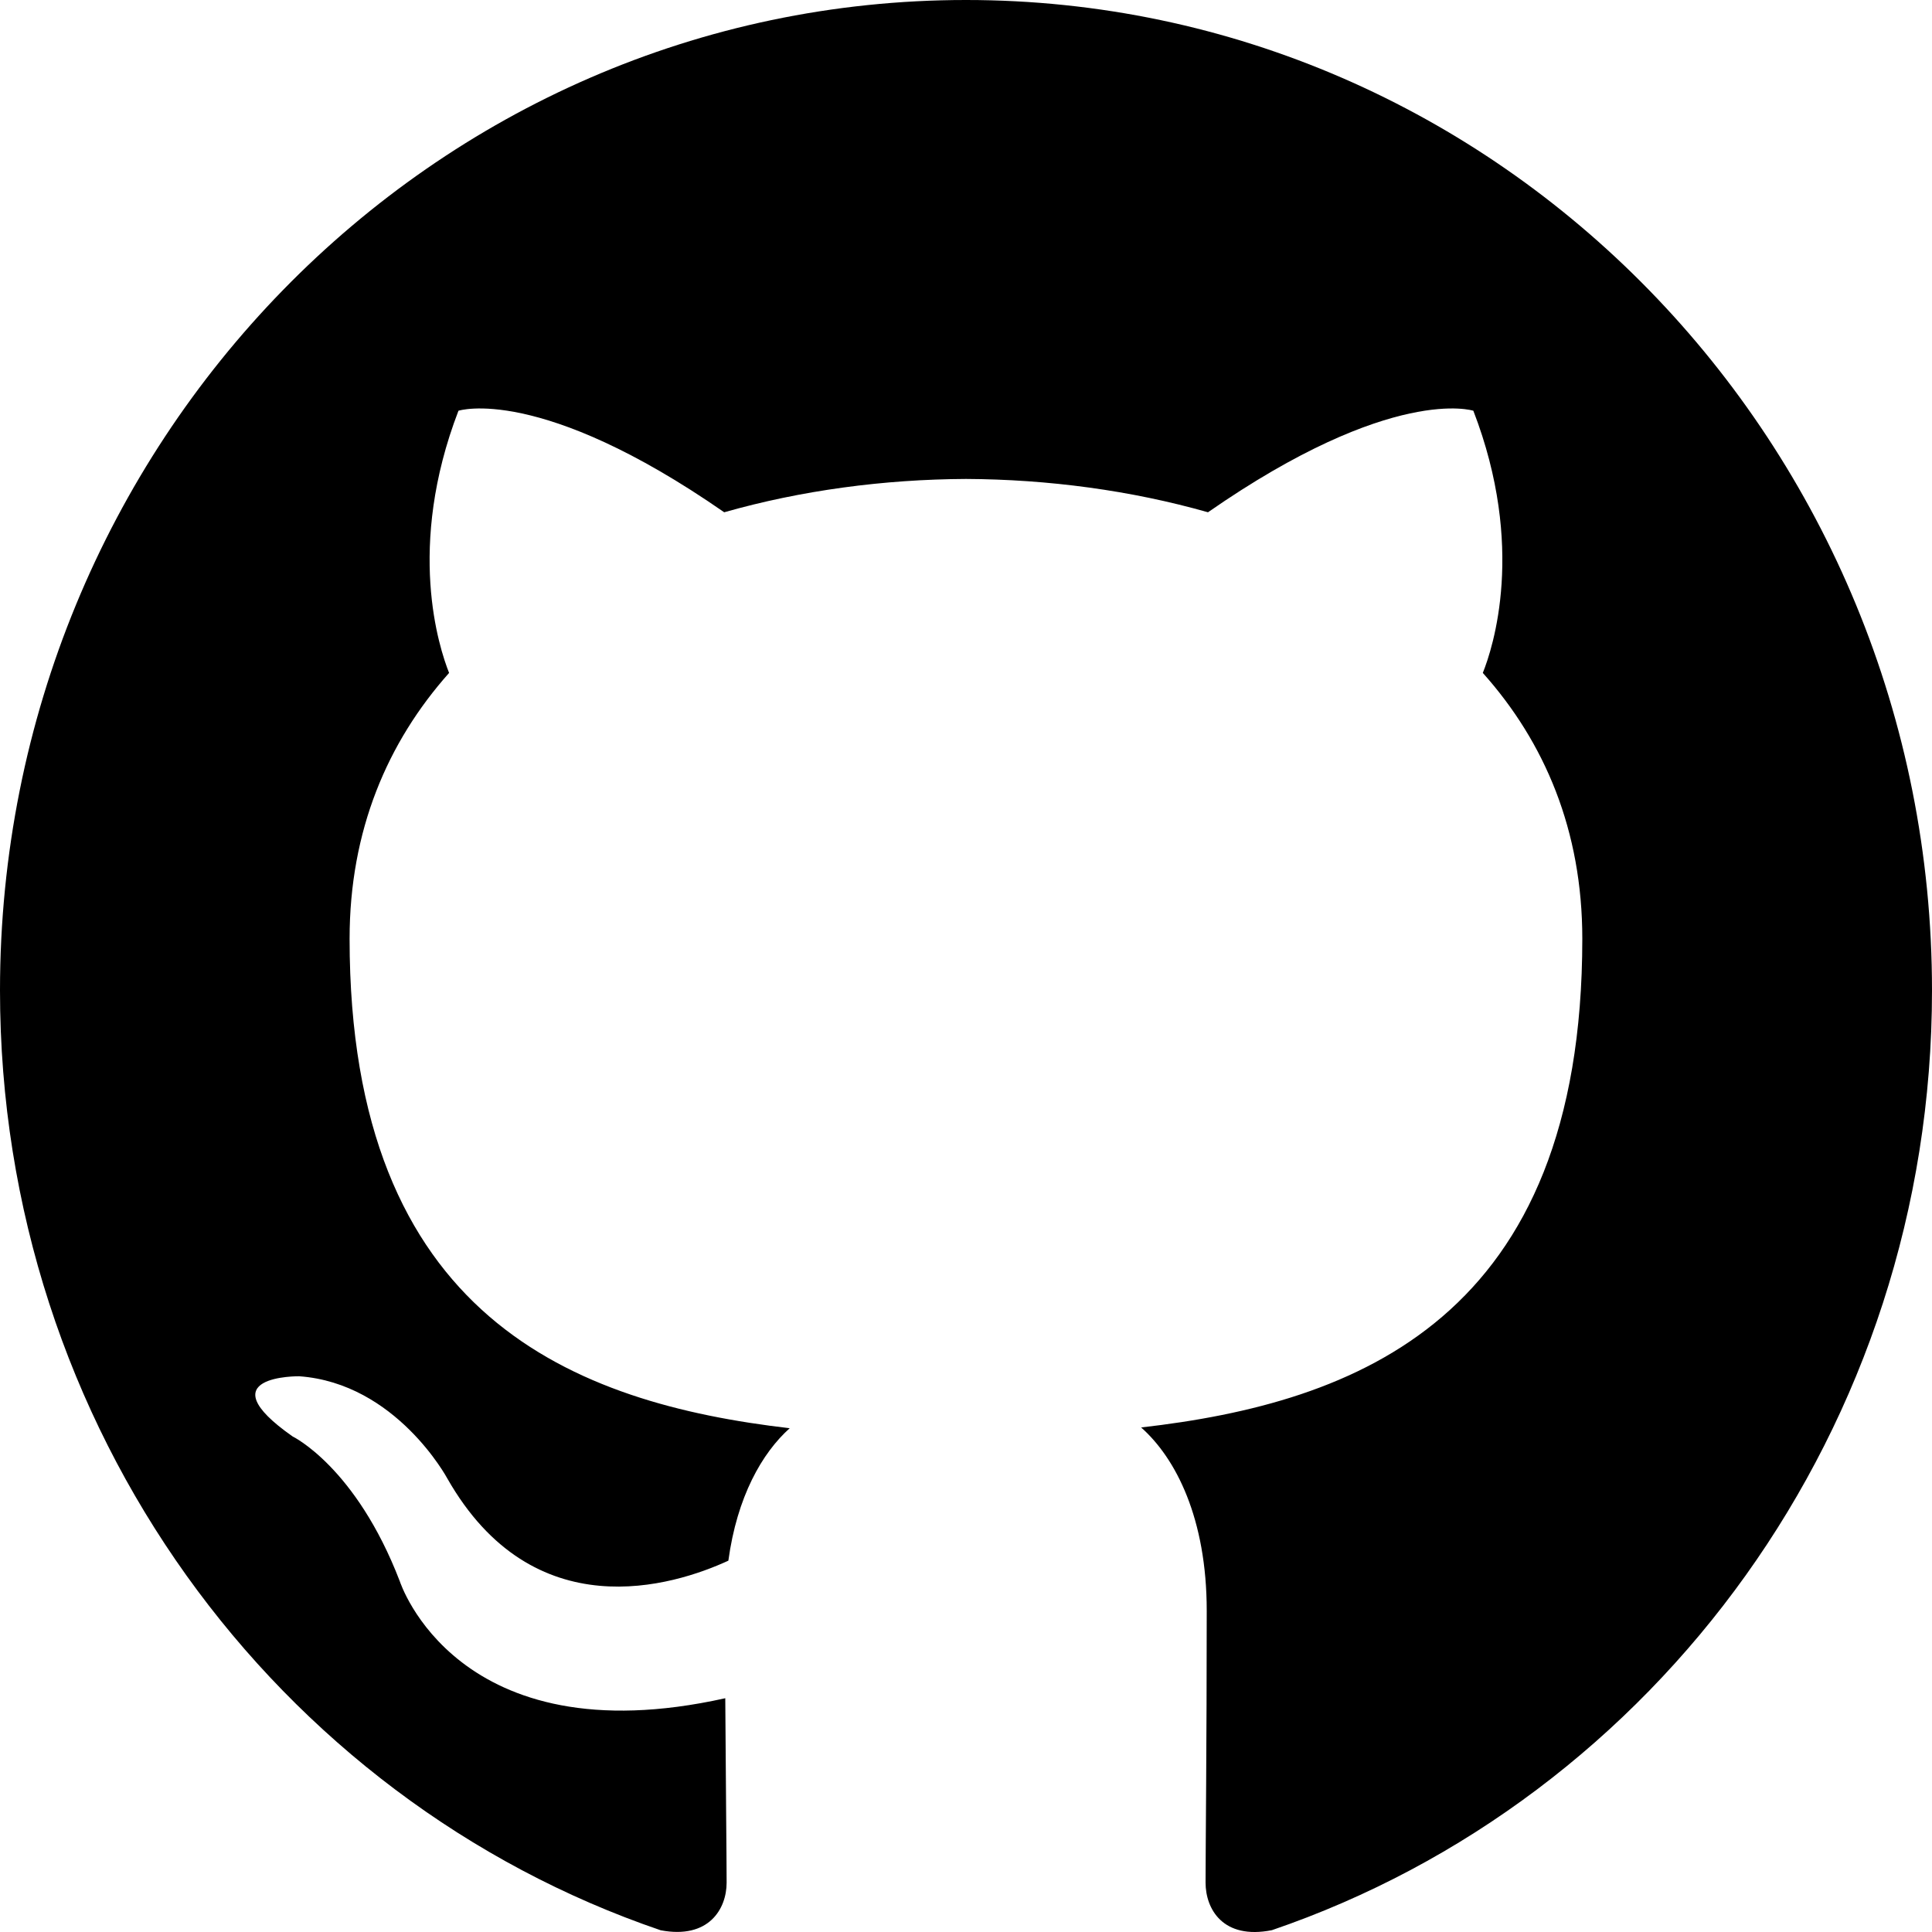
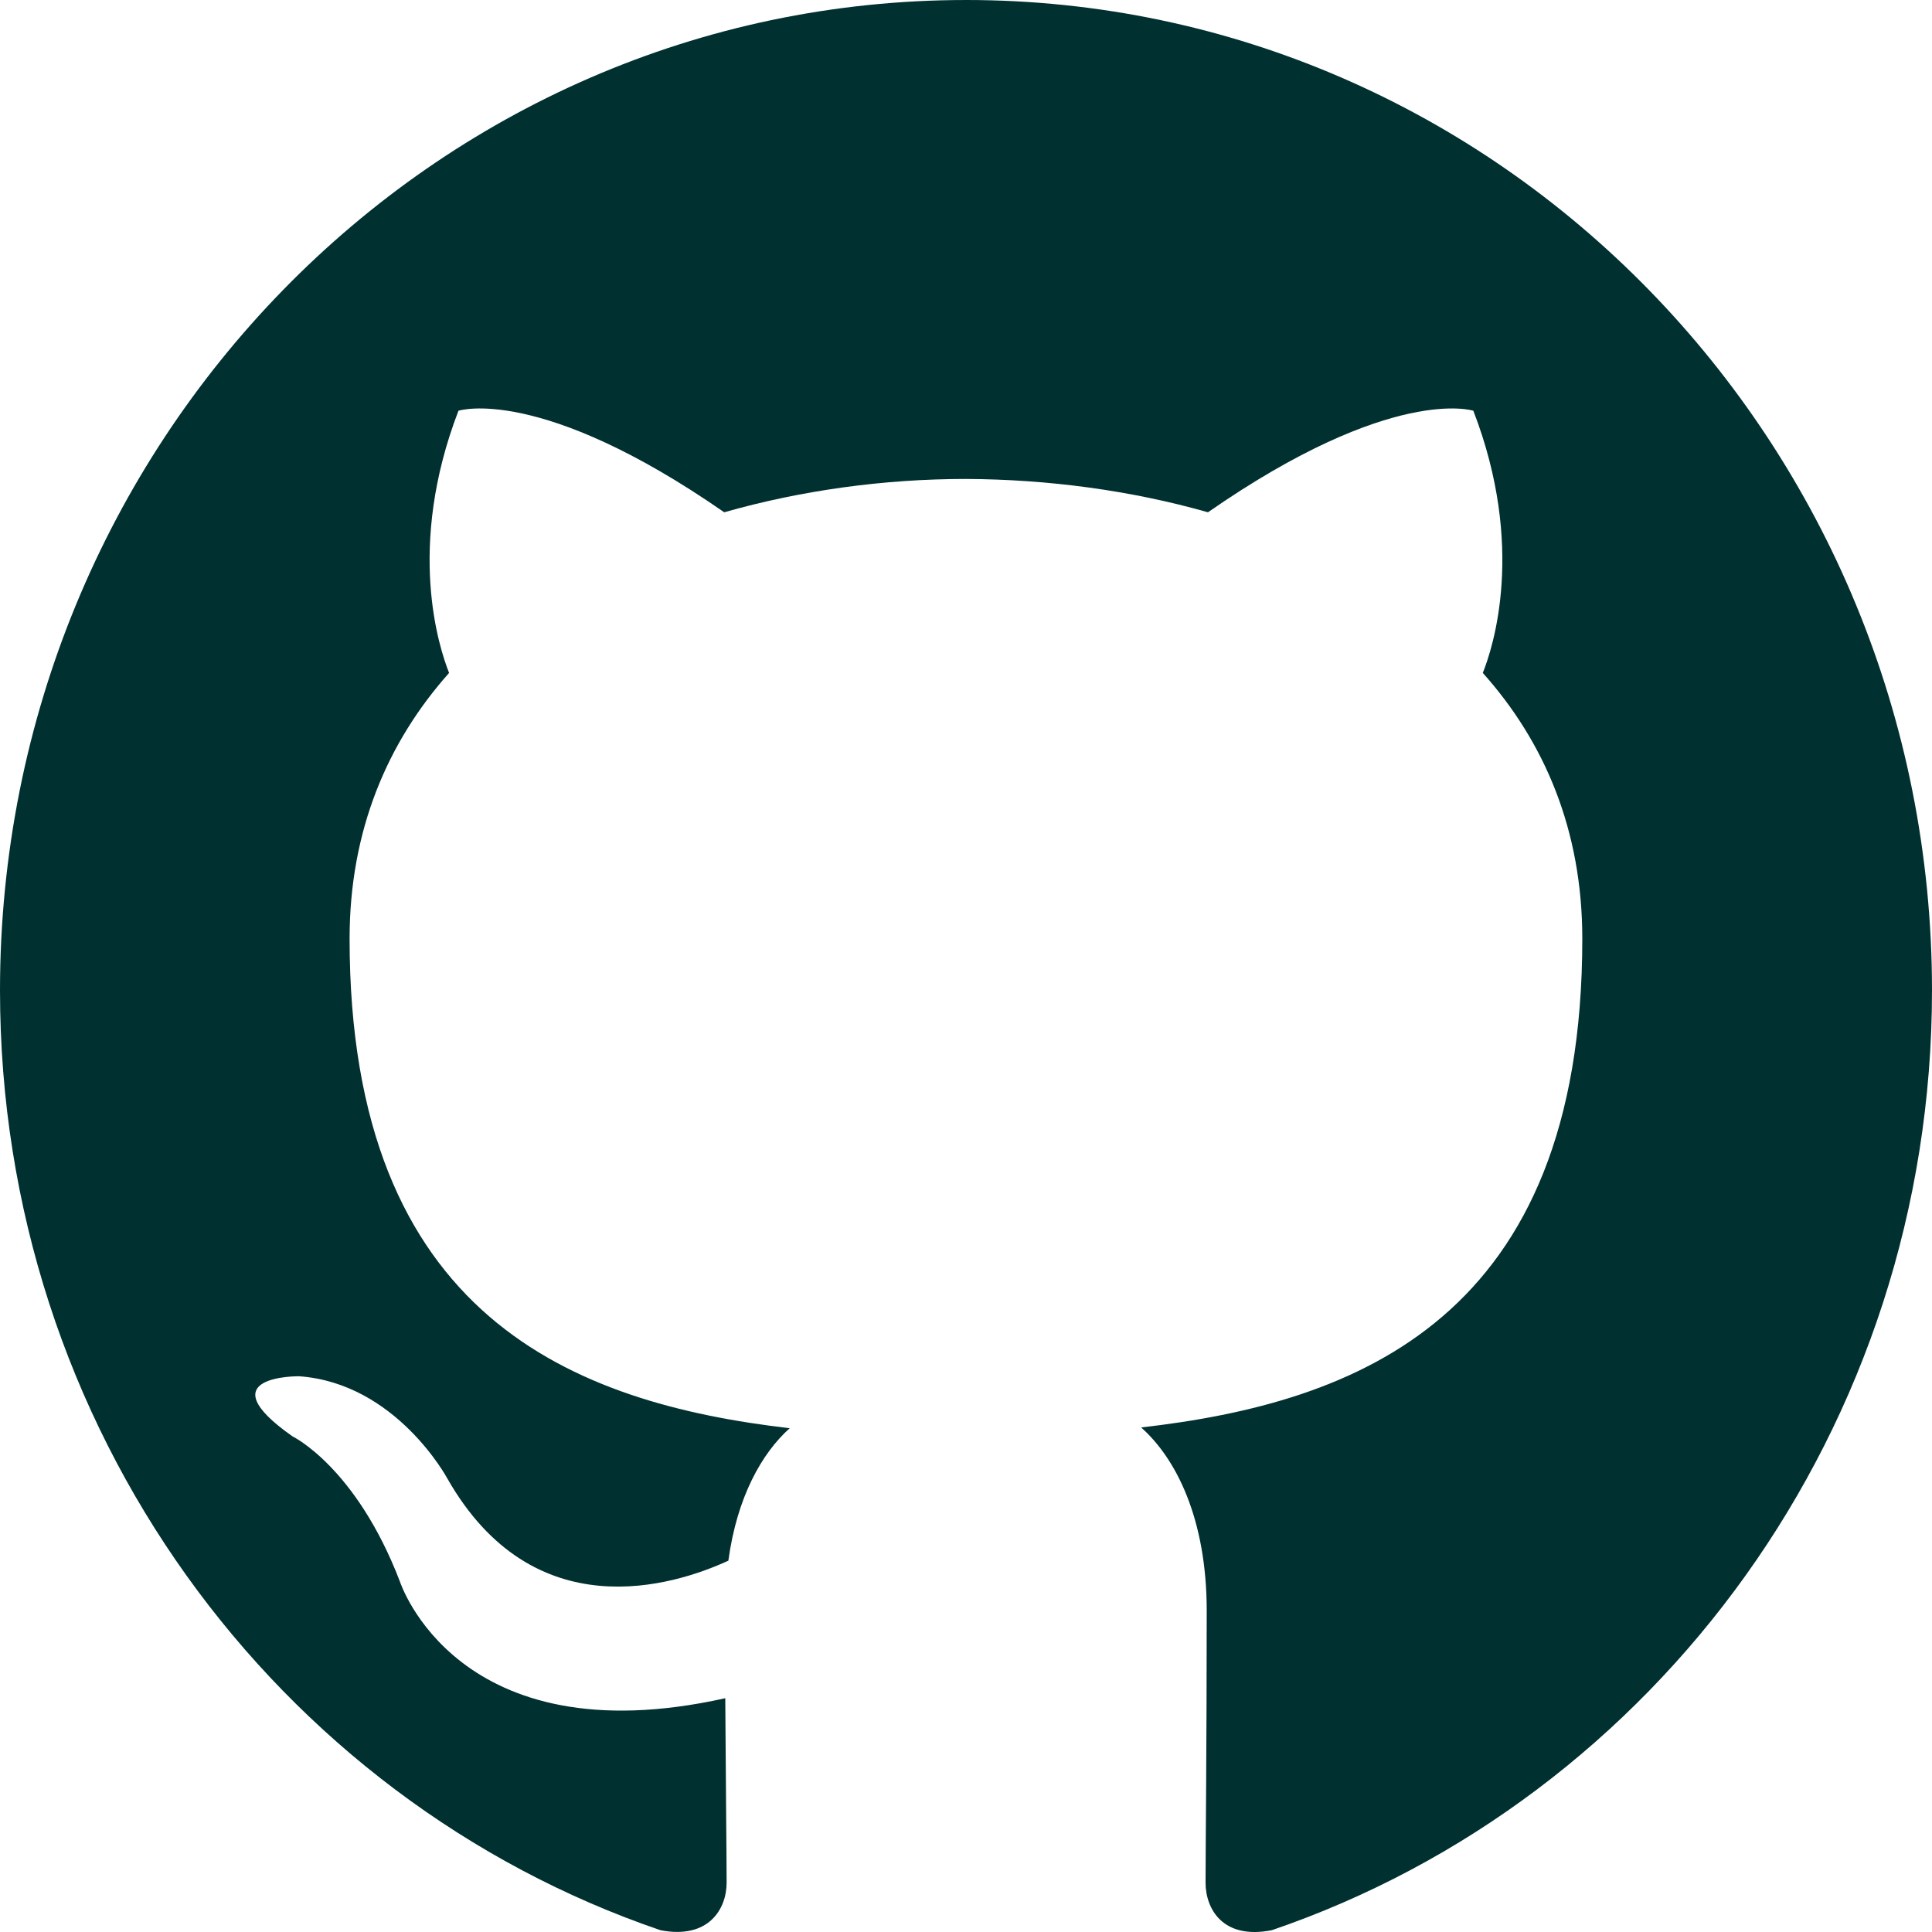
- <svg xmlns="http://www.w3.org/2000/svg" width="800px" height="800px" viewBox="0 0 20 20" version="1.1">
-   <defs>
- 
- </defs>
-   <g id="Page-1" stroke="none" stroke-width="1" fill="none" fill-rule="evenodd">
-     <g id="Dribbble-Light-Preview" transform="translate(-140, -7559)" fill="#000000">
-       <g id="icons" transform="translate(56, 160)">
-         <path d="M94,7399 C99.523,7399 104,7403.59 104,7409.253 C104,7413.782 101.138,7417.624 97.167,7418.981 C96.66,7419.082 96.48,7418.762 96.48,7418.489 C96.48,7418.151 96.492,7417.047 96.492,7415.675 C96.492,7414.719 96.172,7414.095 95.813,7413.777 C98.04,7413.523 100.38,7412.656 100.38,7408.718 C100.38,7407.598 99.992,7406.684 99.35,7405.966 C99.454,7405.707 99.797,7404.664 99.252,7403.252 C99.252,7403.252 98.414,7402.977 96.505,7404.303 C95.706,7404.076 94.85,7403.962 94,7403.958 C93.15,7403.962 92.295,7404.076 91.497,7404.303 C89.586,7402.977 88.746,7403.252 88.746,7403.252 C88.203,7404.664 88.546,7405.707 88.649,7405.966 C88.01,7406.684 87.619,7407.598 87.619,7408.718 C87.619,7412.646 89.954,7413.526 92.175,7413.785 C91.889,7414.041 91.63,7414.493 91.54,7415.156 C90.97,7415.418 89.522,7415.871 88.63,7414.304 C88.63,7414.304 88.101,7413.319 87.097,7413.247 C87.097,7413.247 86.122,7413.234 87.029,7413.87 C87.029,7413.87 87.684,7414.185 88.139,7415.37 C88.139,7415.37 88.726,7417.2 91.508,7416.58 C91.513,7417.437 91.522,7418.245 91.522,7418.489 C91.522,7418.76 91.338,7419.077 90.839,7418.982 C86.865,7417.627 84,7413.783 84,7409.253 C84,7403.59 88.478,7399 94,7399" id="github-[#142]">
- 
- </path>
-       </g>
-     </g>
+ <svg xmlns="http://www.w3.org/2000/svg" width="211.667mm" height="211.667mm" viewBox="0 0 211.667 211.667" version="1.1" id="svg1" xml:space="preserve">
+   <defs id="defs1" />
+   <g id="layer1" transform="translate(26.9875,-7.937109)">
+     <path d="m 78.846,7.937 c 58.452,0 105.833,48.578 105.833,108.511 0,47.932 -30.29,88.593 -72.316,102.955 -5.366,1.069 -7.271,-2.318 -7.271,-5.207 0,-3.577 0.127,-15.261 0.127,-29.782 0,-10.118 -3.387,-16.722 -7.186,-20.087 23.569,-2.688 48.334,-11.864 48.334,-53.541 0,-11.853 -4.106,-21.526 -10.901,-29.125 1.101,-2.741 4.731,-13.78 -1.037,-28.723 0,0 -8.869,-2.91 -29.072,11.123 -8.456,-2.402 -17.515,-3.609 -26.511,-3.651 -8.996,0 -18.045,1.249 -26.49,3.651 -20.225,-14.034 -29.115,-11.123 -29.115,-11.123 -5.747,14.944 -2.117,25.982 -1.027,28.723 -6.763,7.599 -10.901,17.272 -10.901,29.125 0,41.571 24.712,50.885 48.218,53.626 -3.027,2.709 -5.768,7.493 -6.72,14.51 -6.032,2.773 -21.357,7.567 -30.797,-9.017 0,0 -5.599,-10.425 -16.224,-11.187 0,0 -10.319,-0.138 -0.72,6.593 0,0 6.932,3.334 11.747,15.875 0,0 6.212,19.367 35.655,12.806 0.053,9.07 0.148,17.621 0.148,20.204 0,2.868 -1.947,6.223 -7.228,5.218 -42.058,-14.34 -72.379,-55.023 -72.379,-102.965 0,-59.933 47.392,-108.511 105.833,-108.511" id="github-[#142]" style="fill:#00302f;fill-opacity:1;fill-rule:evenodd;stroke:none;stroke-width:10.583" />
  </g>
+   <style type="text/css" id="style1">
+ 	.st0{fill:#000000;}
+ </style>
</svg>
